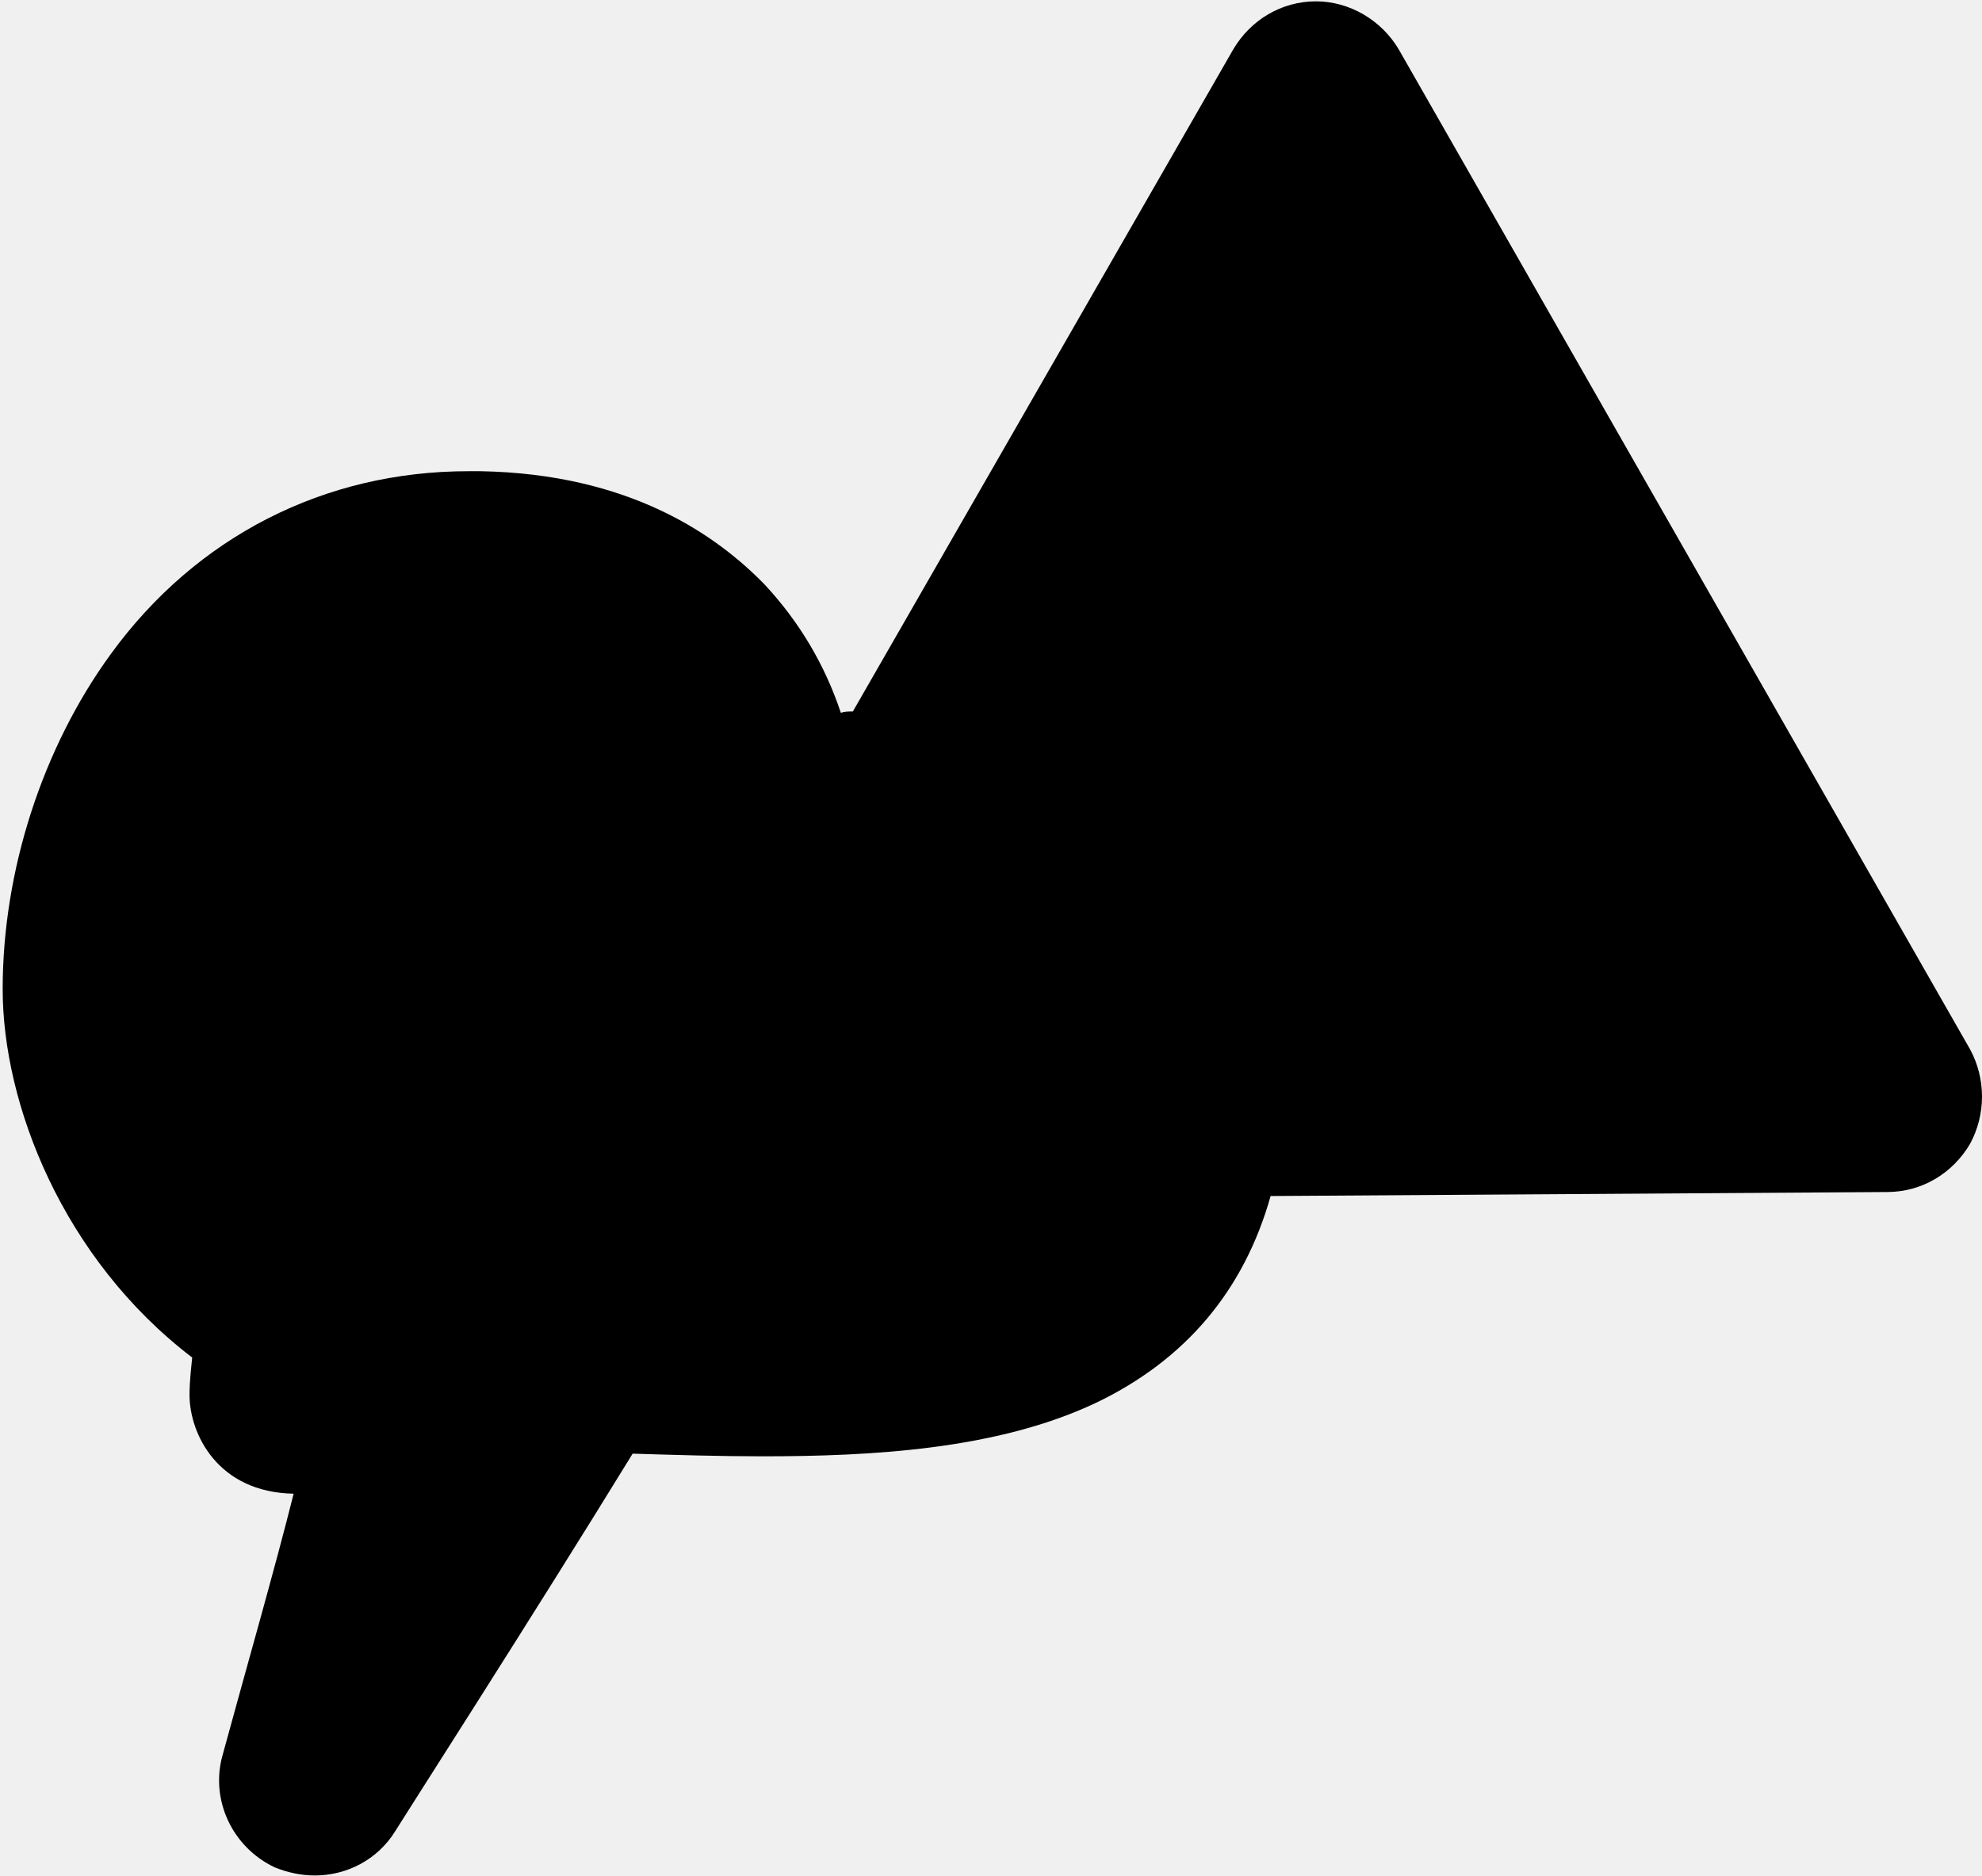
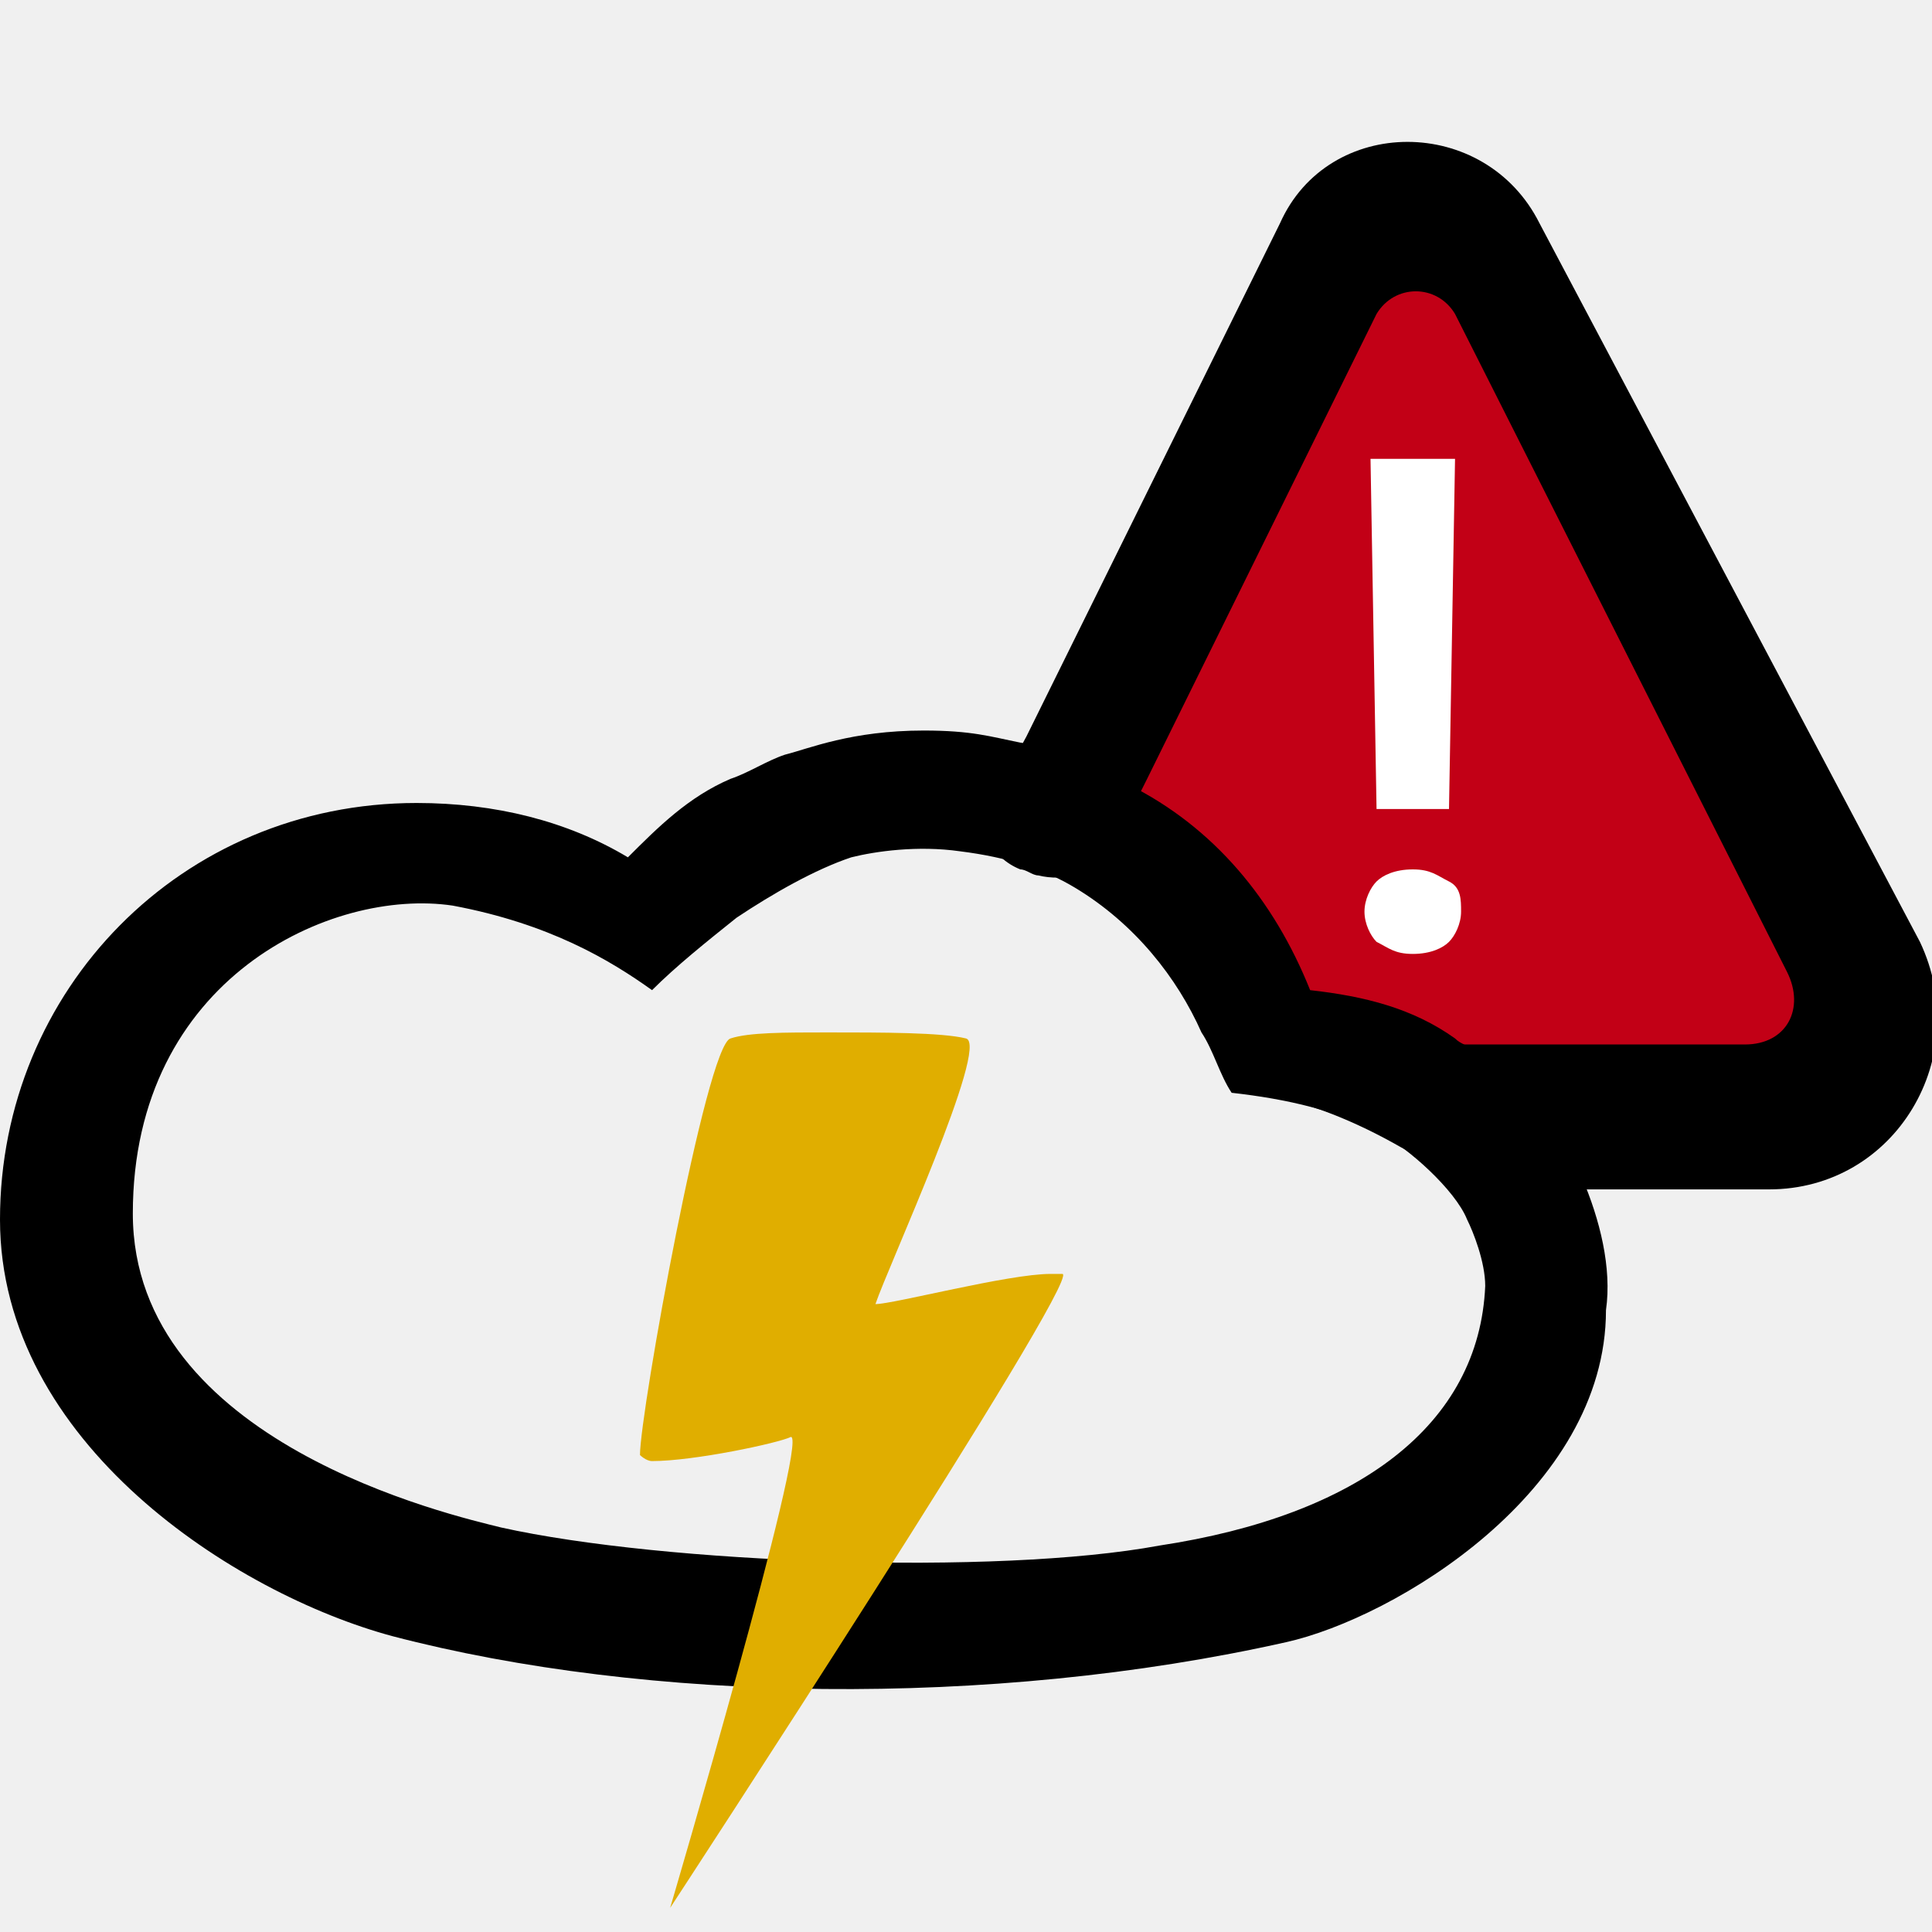
- <svg xmlns="http://www.w3.org/2000/svg" version="1.1" id="unwetterwarnung" x="0px" y="0px" viewBox="-360 314.5 148.5 140.5" enable-background="new -360 314.5 148.5 140.5" xml:space="preserve">
+ <svg xmlns="http://www.w3.org/2000/svg" version="1.1" id="Ebene_1" x="0px" y="0px" viewBox="0 0 32 32" style="enable-background:new 0 0 32 32;" xml:space="preserve">
+   <style type="text/css">
+ 	.st0{fill:#C20016;}
+ 	.st1{fill:#FFFFFF;}
+ 	.st2{fill:#E0AE00;}
+ </style>
  <g>
-     <path id="hintergrund" preserve--fill="#FFFFFF" d="M-212.4,393.1l-42.8-74.9c-1.3-2.2-3.7-3.6-6.2-3.6c0,0,0,0,0,0c-2.6,0-4.9,1.4-6.2,3.6  l-28.5,49.6c-0.3,0-0.6,0-0.9,0.1c-1.2-3.6-3.1-6.8-5.7-9.6c-3.6-3.7-10.1-8.3-21.3-8.5c-0.3,0-0.6,0-0.9,0  c-10.8,0-20.4,4.9-26.8,13.7c-5.1,7-8.1,16.2-8.1,25.1c0,8.6,4.5,20.2,14.2,27.6c-0.2,1.8-0.2,2.5-0.2,2.8c0,2.9,2.1,7.3,7.8,7.4  c-1.4,5.6-3.5,12.9-5.3,19.5c-1,3.4,0.7,7,3.9,8.5c1,0.4,2,0.6,3,0.6c2.4,0,4.7-1.2,6-3.3c0.1-0.2,10.5-16.4,17.8-28.3  c3.2,0.1,6.6,0.2,9.7,0.2c8.2,0,17.6-0.5,25-4c6.7-3.2,11.1-8.4,13.1-15.5l46.2-0.3c2.6,0,4.9-1.4,6.2-3.6  C-211.2,398-211.2,395.3-212.4,393.1z" />
-     <path id="flash_2_" fill="currentColor" d="M-312.2,407.3c-0.2,0-0.4-0.1-0.7-0.1c-2.8,0-10,1.8-11.1,1.8c-0.1,0-0.1,0-0.1,0   c0.7-2.2,7.1-16.6,5.9-16.7c-1.6-0.2-5.3-0.3-8.7-0.3c-2.5,0-4.9,0.1-6.3,0.3c-1.5,0.2-5.7,23.8-5.7,26.9c0,0.1,0.3,0.2,0.8,0.2   c2.5,0,8.1-1.3,8.9-1.5c0,0,0,0,0,0c1.1,0-7.5,30.1-7.5,30.1S-311,407.6-312.2,407.3z" />
-     <path id="cloud_outline_2_" fill="currentColor" d="M-294.6,374.7c-3.5,0-6.7,0.6-8.8,1.6c0.2-8.3-5.2-19.2-21.3-19.6c-0.3,0-0.5,0-0.7,0   c-19.1,0-27.7,18.2-27.7,31.7c0,6.4,3.3,14.6,9.7,20.5c0.4-2.2,0.8-4.3,1-5.5c0.1-0.7,0.3-1.6,0.5-2.5c-3.2-4.2-4.7-9.1-4.7-12.5   c0-9.7,5.8-25.2,21.2-25.2h0l0.6,0c5.2,0.1,9.1,1.6,11.7,4.3c3,3.2,3.2,7.1,3.2,8.6c-0.1,2.3,1.1,4.4,3,5.7   c1.1,0.7,2.3,1.1,3.6,1.1c0.9,0,1.9-0.2,2.8-0.6c1-0.5,3.1-1,6.1-1c1.7,0,16.6,0.3,16.8,12.3c0.1,5.2-0.9,8.9-3.2,11.2   c-4.2,4.3-13.7,4.9-22.4,4.9c-1.1,0-2.3,0-3.4,0c-0.6,1.6-1.7,3.6-3.4,6.5c2.3,0.1,4.6,0.1,6.8,0.1c18.1,0,32.6-2.7,32.2-22.8   C-271.4,379.6-284.4,374.7-294.6,374.7z" />
-     <path id="dreieck_2_" preserve--fill="#CB1C17" d="M-220.9,392.6c-0.6-1.1-6.9-12.1-14.3-24.9c-10.6-18.4-23.8-41.4-24.6-42.8  c-0.5-0.9-1.2-1.4-1.8-1.4c-0.7,0-1.4,0.5-1.9,1.4c-0.8,1.2-14.4,25.2-25.3,44.5c2.4,0.4,4.8,1,7,1.8l20.2-35.6l30.8,54.2h-34.8  c0.2,1.1,0.3,2.3,0.3,3.6c0,1.1,0,2.2-0.1,3.3c20-0.1,41.1-0.1,42.8-0.2c0.7,0,1.6-0.2,2-0.9C-220.2,394.7-220.3,393.7-220.9,392.6z  " />
-     <path id="ausrufezeichen_2_" preserve--fill="#060606" d="M-261.7,386.4c-2.3,0-4.2-1.9-4.2-4.1c0-2.3,1.8-4.1,4.2-4.1c2.3,0,4.1,1.9,4.1,4.1  C-257.6,384.5-259.5,386.4-261.7,386.4z M-259.3,371.9c-0.1,0.9-0.3,1-1,1h-2.8c-0.7,0-0.9,0-1-1l-1.1-19.1c0-0.8,0-0.7,0-1  c0-0.6,0.5-0.6,0.9-0.6h5.2c0.4,0,1,0,1,0.6c0,0.3,0,0.1,0,1L-259.3,371.9z" />
-     <path id="cloud_2_" d="M-294.6,374.7c-3.5,0-6.7,0.6-8.8,1.6c0.2-8.3-5.2-19.2-21.3-19.6c-0.3,0-0.5,0-0.7,0  c-19.1,0-27.7,18.2-27.7,31.7c0,6.4,3.3,14.6,9.7,20.5c0.4-2.2,0.8-4.3,1-5.5c0.5-2.5,1.2-6,2-8.9c0.9-3.4,2-7.6,6.4-8.1  c1.6-0.2,4-0.3,7.1-0.3c3.6,0,7.5,0.1,9.4,0.4c1.9,0.2,3.5,1.3,4.5,2.9c1.5,2.6,1.2,4.8-1.8,12.2c0.7-0.1,1.4-0.1,2-0.1  c0.8,0,1.5,0.1,2.1,0.2c1.8,0.4,3.4,1.8,4.1,3.5c1.2,2.9,0.1,5-3.4,11c2.3,0.1,4.6,0.1,6.8,0.1c18.1,0,32.6-2.7,32.2-22.8  C-271.4,379.6-284.4,374.7-294.6,374.7z" />
+     <path class="st0" d="M23.3,4.2l1.6,1.2l2.7,5.2l2.7,5.2c0,0-0.2,2.4-0.5,2.3c-0.3-0.1-4.7,0.1-4.7,0.1L20.7,17l-1.9-3l-1.3-1.4   L23.3,4.2z" />
+     <g>
+       <path d="M26.2,19.5c-0.1-0.3-0.3-0.5-0.4-0.7c-0.3-0.4-0.8-1-1.4-1.4c-0.1-0.1-0.2-0.1-0.3-0.2c-0.7-0.5-1.5-0.7-2.4-0.8    c-0.6-1.5-1.6-2.7-3-3.4c-0.6-0.3-1.2-0.6-1.8-0.7c-0.5-0.1-0.8-0.2-1.6-0.2c-1.2,0-1.9,0.3-2.3,0.4c-0.3,0.1-0.6,0.3-0.9,0.4    c-0.7,0.3-1.2,0.8-1.7,1.3c-1-0.6-2.2-0.9-3.5-0.9c-3.9,0-6.9,3.1-6.9,6.9c0,3.7,3.9,6.2,6.5,6.9c4.2,1.1,9.9,1.2,14.8,0.1    c1.8-0.4,5.3-2.5,5.3-5.5C26.7,21,26.5,20.2,26.2,19.5z M19.2,25.6c-2.7,0.5-8.2,0.3-10.9-0.3c-0.8-0.2-6.1-1.4-6.1-5.2    c0-3.9,3.3-5.4,5.3-5.1c1.6,0.3,2.6,0.9,3.3,1.4c0.4-0.4,0.9-0.8,1.4-1.2c0.6-0.4,1.3-0.8,1.9-1c0.4-0.1,1.1-0.2,1.8-0.1    c0.8,0.1,1.4,0.3,1.9,0.6c1,0.6,1.7,1.5,2.1,2.4c0.2,0.3,0.3,0.7,0.5,1c0.9,0.1,1.8,0.3,2.5,0.7c0.4,0.2,1.2,0.9,1.4,1.4    c0.1,0.2,0.3,0.7,0.3,1.1C24.5,23.6,22.5,25.1,19.2,25.6z" />
+     </g>
+     <g>
+       <path class="st1" d="M22.6,15.1c0-0.2,0.1-0.4,0.2-0.5s0.3-0.2,0.6-0.2c0.3,0,0.4,0.1,0.6,0.2s0.2,0.3,0.2,0.5    c0,0.2-0.1,0.4-0.2,0.5c-0.1,0.1-0.3,0.2-0.6,0.2c-0.3,0-0.4-0.1-0.6-0.2C22.7,15.5,22.6,15.3,22.6,15.1z M24,13.4h-1.2l-0.1-5.8    h1.4L24,13.4z" />
+     </g>
+     <path d="M25.5,3.7c-0.9-1.8-3.5-1.8-4.3,0l-4.2,8.5l-0.6,1.1c-0.2,0.4,0,0.9,0.5,1.1c0.1,0,0.2,0.1,0.3,0.1c0.4,0.1,1,0,1.2-0.4   l0.6-1.2l3.8-7.7c0.3-0.5,1-0.5,1.3,0l5.5,10.9c0.3,0.6,0,1.2-0.7,1.2h-8.4c0.2,0.3,0,0.5,0.2,0.8c0.9,0.1,1.8,0.5,2.5,0.9   c0.2,0.1,0.5,0.3,0.7,0.4c0.2,0.2,0.5,0.3,0.8,0.3h4.6c2.1,0,3.4-2.2,2.5-4.1L25.5,3.7z" />
+     <path id="flash_2_" class="st2" d="M17.6,21.1c-0.1,0-0.1,0-0.2,0c-0.7,0-2.6,0.5-2.9,0.5l0,0c0.2-0.6,1.9-4.3,1.5-4.4   c-0.4-0.1-1.4-0.1-2.3-0.1c-0.7,0-1.3,0-1.6,0.1c-0.4,0.1-1.5,6.2-1.5,6.9c0,0,0.1,0.1,0.2,0.1c0.7,0,2.1-0.3,2.3-0.4l0,0   c0.3,0-2,7.8-2,7.8S17.9,21.2,17.6,21.1z" />
  </g>
</svg>
